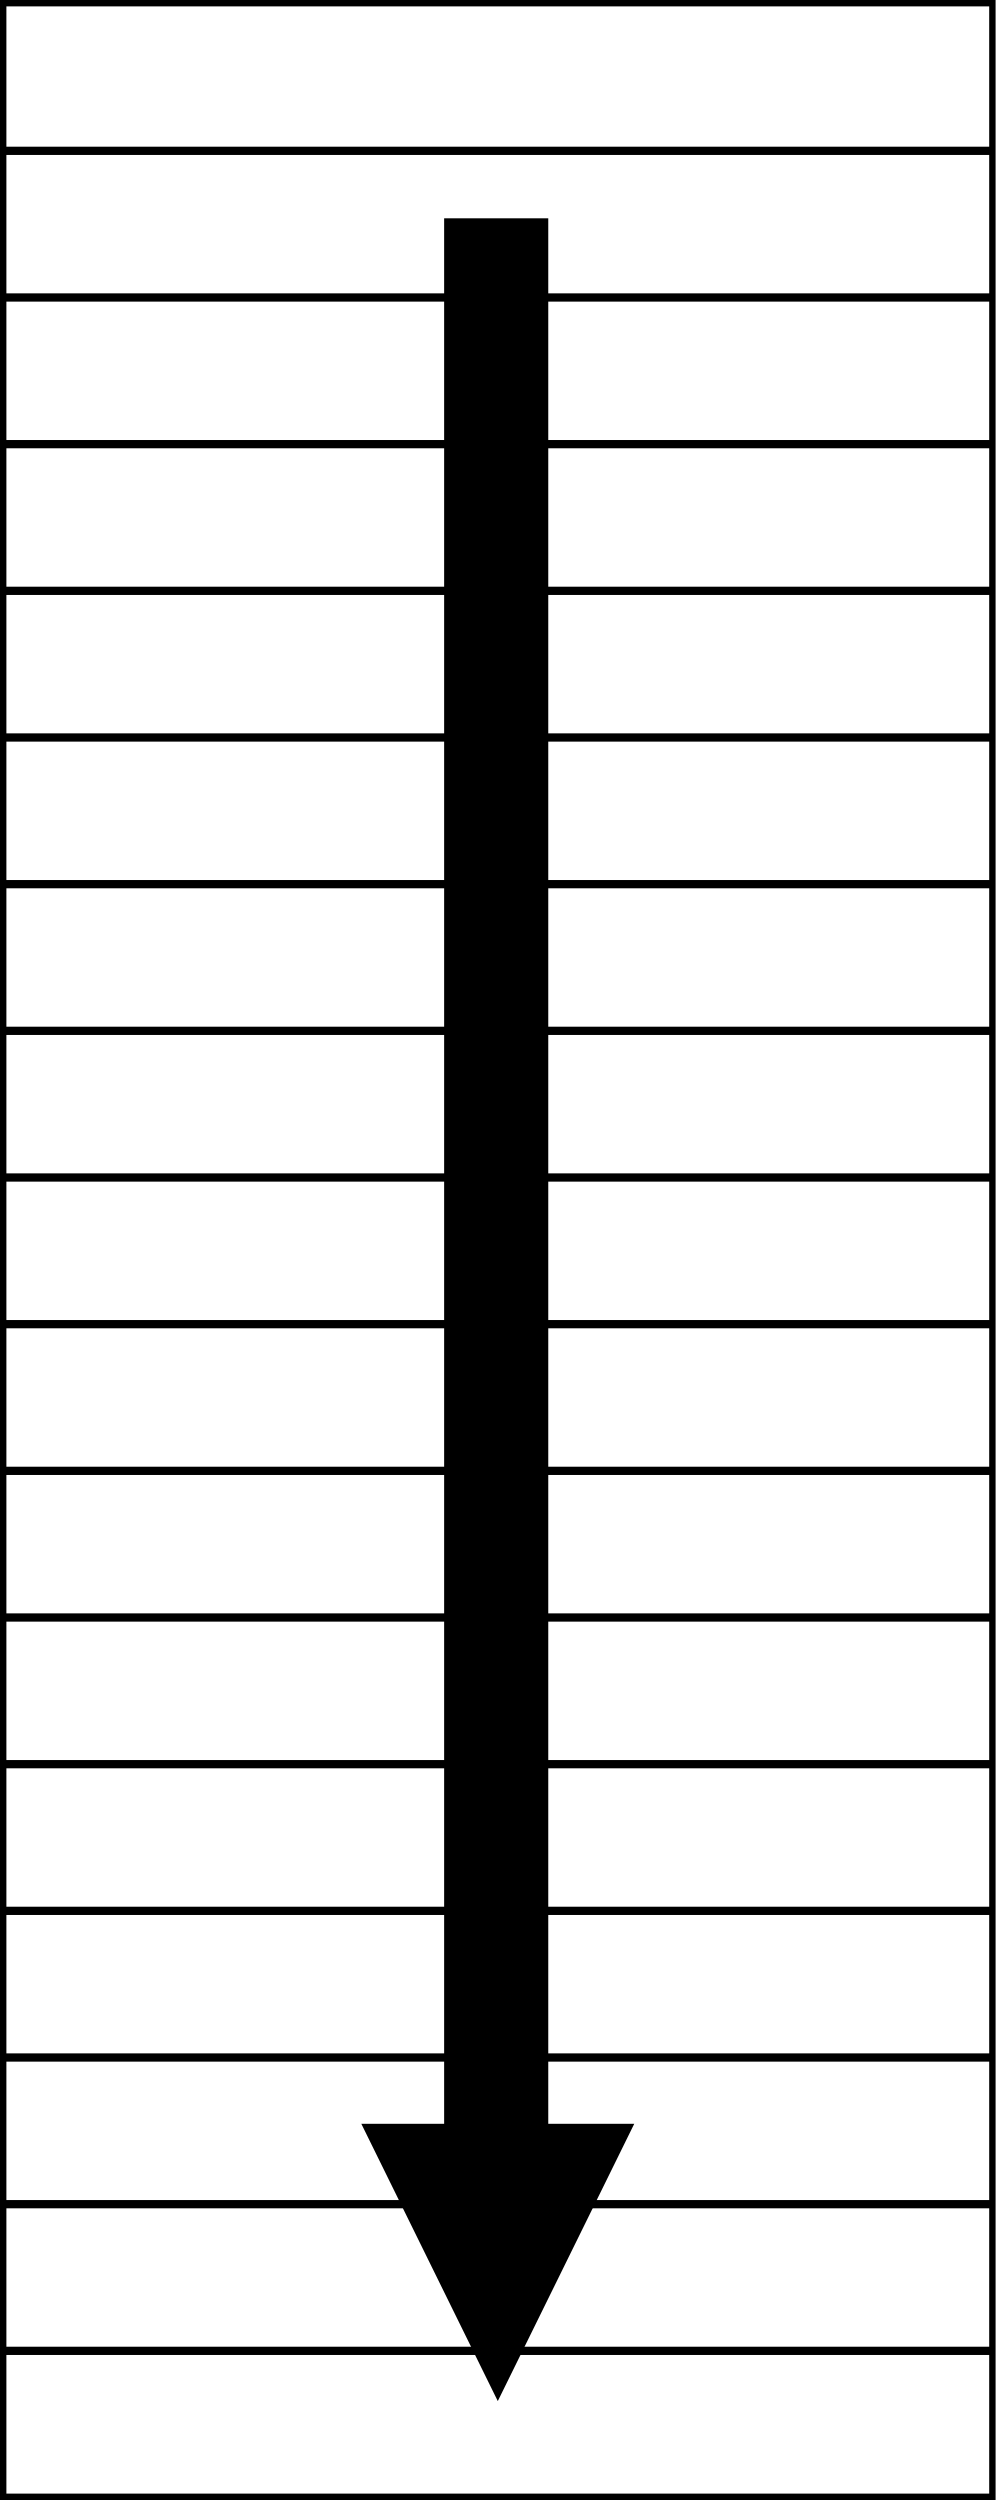
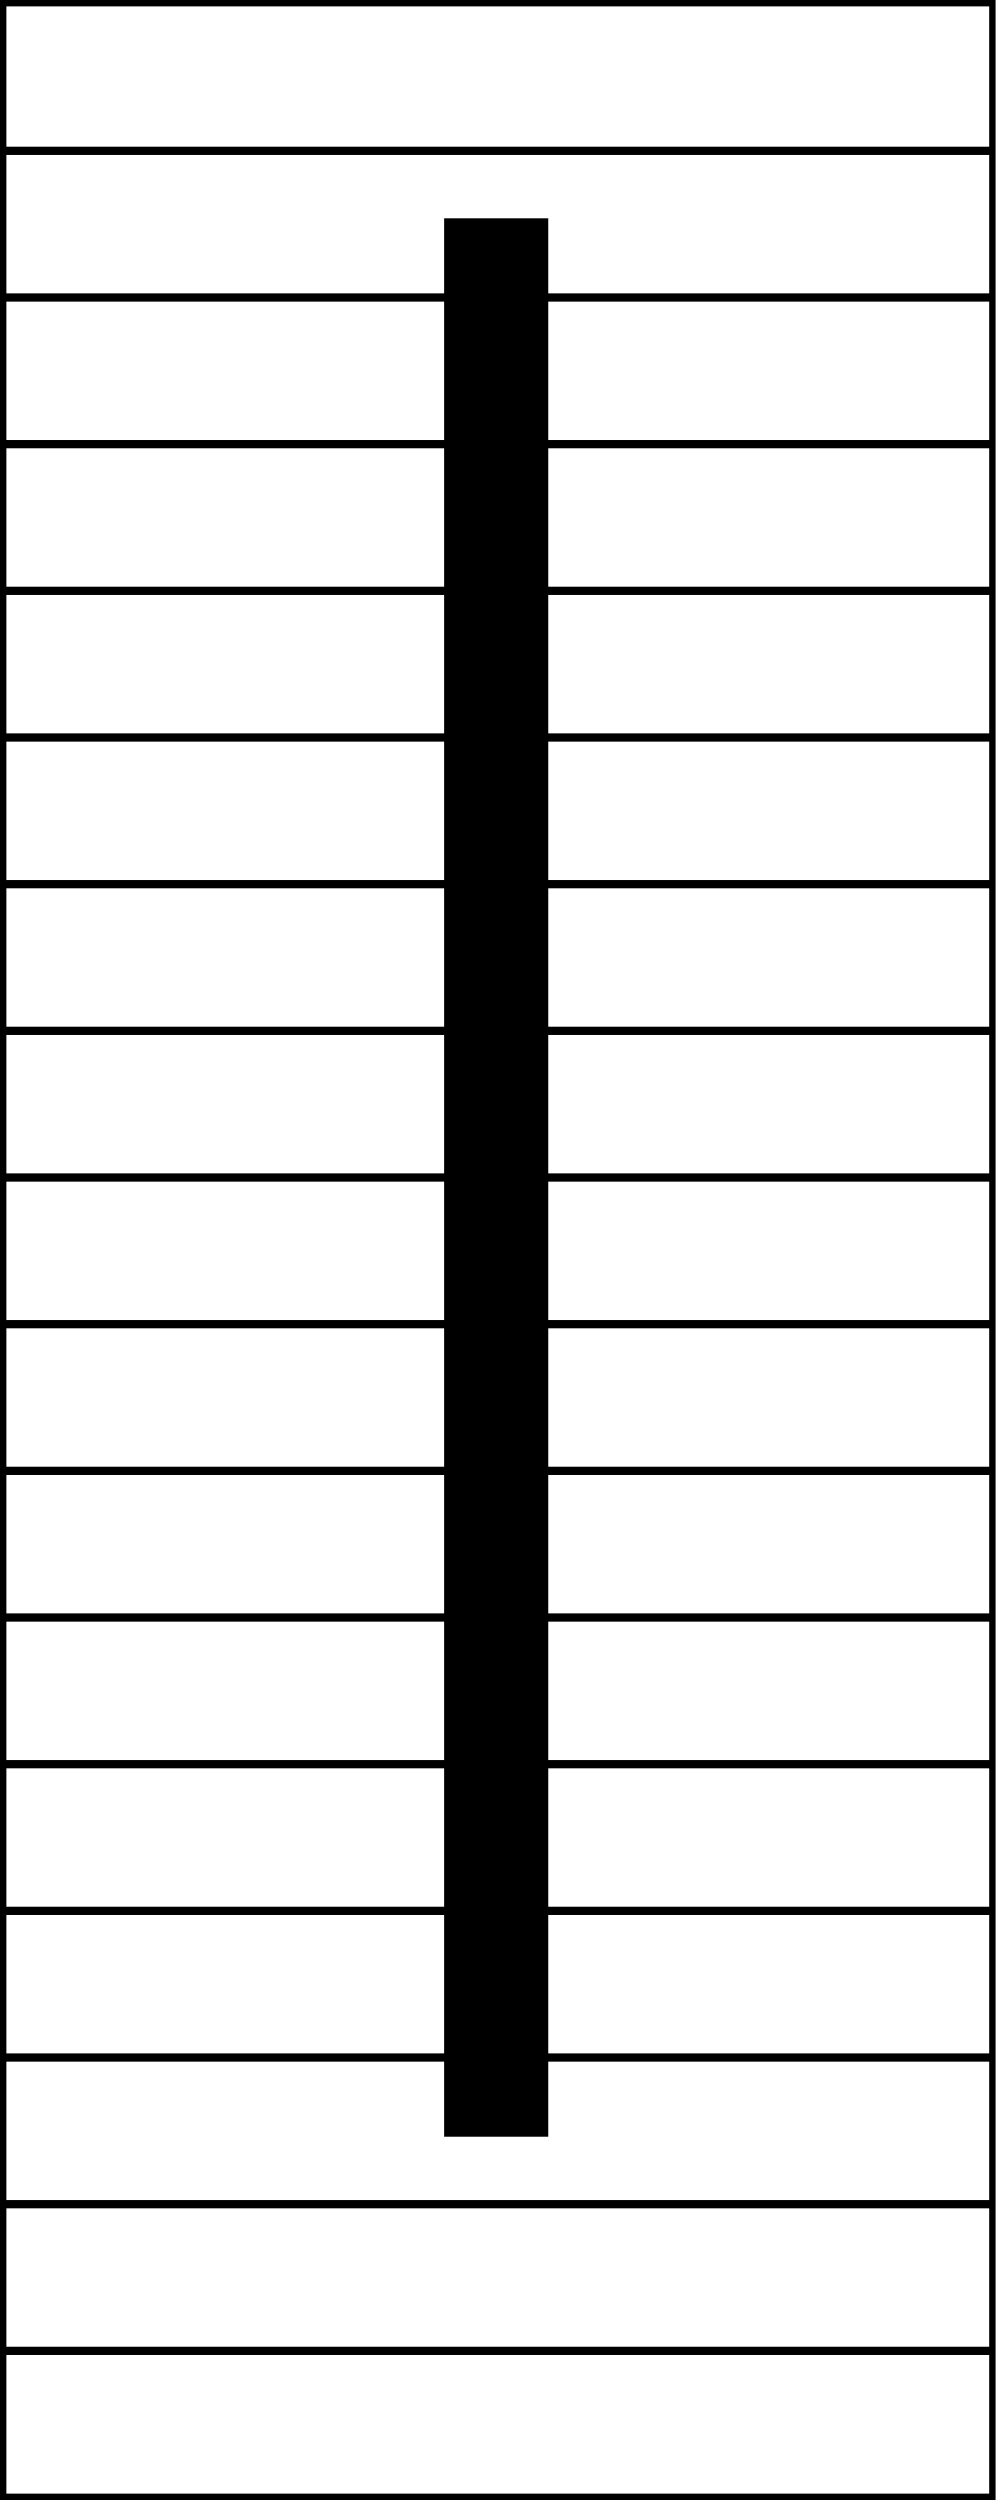
- <svg xmlns="http://www.w3.org/2000/svg" width="90.384mm" height="226.965mm" viewBox="0 0 90.384 226.965" version="1.1" id="svg1">
-   <defs id="defs1" />
-   <g id="layer1" transform="translate(-46.89285,-25.58813)">
-     <g id="g17">
-       <rect style="fill:none;stroke:#000000;stroke-width:0.58;stroke-dasharray:none" id="rect1" width="89.805" height="226.385" x="47.183" y="25.878" ry="1.4329939e-15" />
-       <path style="fill:none;stroke:#000000;stroke-width:0.75;stroke-dasharray:none" d="M 46.895,39.281 H 136.987" id="path1" />
-       <path style="fill:none;stroke:#000000;stroke-width:0.75;stroke-dasharray:none" d="M 46.895,52.596 H 136.987" id="path2" />
-       <path style="fill:none;stroke:#000000;stroke-width:0.75;stroke-dasharray:none" d="M 46.895,65.911 H 136.987" id="path3" />
-       <path style="fill:none;stroke:#000000;stroke-width:0.75;stroke-dasharray:none" d="M 46.895,79.227 H 136.987" id="path4" />
-       <path style="fill:none;stroke:#000000;stroke-width:0.75;stroke-dasharray:none" d="M 46.895,92.542 H 136.987" id="path5" />
-       <path style="fill:none;stroke:#000000;stroke-width:0.75;stroke-dasharray:none" d="M 46.895,105.858 H 136.987" id="path6" />
-       <path style="fill:none;stroke:#000000;stroke-width:0.75;stroke-dasharray:none" d="M 46.895,119.173 H 136.987" id="path7" />
-       <path style="fill:none;stroke:#000000;stroke-width:0.75;stroke-dasharray:none" d="M 46.895,132.489 H 136.987" id="path8" />
-       <path style="fill:none;stroke:#000000;stroke-width:0.75;stroke-dasharray:none" d="m 47.039,145.804 h 90.092" id="path9" />
-       <path style="fill:none;stroke:#000000;stroke-width:0.75;stroke-dasharray:none" d="m 47.039,159.12 h 90.092" id="path10" />
-       <path style="fill:none;stroke:#000000;stroke-width:0.75;stroke-dasharray:none" d="m 47.039,172.435 h 90.092" id="path11" />
+ <svg xmlns="http://www.w3.org/2000/svg" width="45.192mm" height="113.482mm" viewBox="0 0 45.192 113.482" version="1.1" id="svg1" xml:space="preserve">
+   <defs id="defs1">
+     <linearGradient id="swatch1">
+       <stop style="stop-color:#000000;stop-opacity:1;" offset="0" id="stop1" />
+     </linearGradient>
+   </defs>
+   <g id="layer1" transform="translate(-1214.541,-1201.856)">
+     <g id="g17-3" transform="matrix(0.5,0,0,0.5,1191.094,1189.062)">
+       <rect style="fill:none;stroke:#000000;stroke-width:0.58;stroke-dasharray:none" id="rect1-94" width="89.805" height="226.385" x="47.183" y="25.878" ry="1.4329939e-15" />
+       <path style="fill:none;stroke:#000000;stroke-width:0.75;stroke-dasharray:none" d="M 46.895,39.281 H 136.987" id="path1-96" />
+       <path style="fill:none;stroke:#000000;stroke-width:0.75;stroke-dasharray:none" d="M 46.895,52.596 H 136.987" id="path2-51" />
+       <path style="fill:none;stroke:#000000;stroke-width:0.75;stroke-dasharray:none" d="M 46.895,65.911 H 136.987" id="path3-32" />
+       <path style="fill:none;stroke:#000000;stroke-width:0.75;stroke-dasharray:none" d="M 46.895,79.227 H 136.987" id="path4-69" />
+       <path style="fill:none;stroke:#000000;stroke-width:0.75;stroke-dasharray:none" d="M 46.895,92.542 H 136.987" id="path5-0" />
+       <path style="fill:none;stroke:#000000;stroke-width:0.75;stroke-dasharray:none" d="M 46.895,105.858 H 136.987" id="path6-03" />
+       <path style="fill:none;stroke:#000000;stroke-width:0.75;stroke-dasharray:none" d="M 46.895,119.173 H 136.987" id="path7-95" />
+       <path style="fill:none;stroke:#000000;stroke-width:0.75;stroke-dasharray:none" d="M 46.895,132.489 H 136.987" id="path8-3" />
+       <path style="fill:none;stroke:#000000;stroke-width:0.75;stroke-dasharray:none" d="m 47.039,145.804 h 90.092" id="path9-11" />
+       <path style="fill:none;stroke:#000000;stroke-width:0.75;stroke-dasharray:none" d="m 47.039,159.12 h 90.092" id="path10-2" />
+       <path style="fill:none;stroke:#000000;stroke-width:0.75;stroke-dasharray:none" d="m 47.039,172.435 h 90.092" id="path11-6" />
      <path style="fill:none;stroke:#000000;stroke-width:0.75;stroke-dasharray:none" d="m 47.039,185.751 h 90.092" id="path12" />
-       <path style="fill:none;stroke:#000000;stroke-width:0.75;stroke-dasharray:none" d="m 47.039,199.066 h 90.092" id="path13" />
-       <path style="fill:none;stroke:#000000;stroke-width:0.75;stroke-dasharray:none" d="m 47.039,212.381 h 90.092" id="path14" />
-       <path style="fill:none;stroke:#000000;stroke-width:0.75;stroke-dasharray:none" d="m 47.039,225.697 h 90.092" id="path15" />
-       <path style="fill:none;stroke:#000000;stroke-width:0.75;stroke-dasharray:none" d="m 47.039,239.012 h 90.092" id="path16" />
+       <path style="fill:none;stroke:#000000;stroke-width:0.75;stroke-dasharray:none" d="m 47.039,199.066 h 90.092" id="path13-9" />
+       <path style="fill:none;stroke:#000000;stroke-width:0.75;stroke-dasharray:none" d="m 47.039,212.381 h 90.092" id="path14-1" />
+       <path style="fill:none;stroke:#000000;stroke-width:0.75;stroke-dasharray:none" d="m 47.039,225.697 h 90.092" id="path15-9" />
+       <path style="fill:none;stroke:#000000;stroke-width:0.75;stroke-dasharray:none" d="m 47.039,239.012 h 90.092" id="path16-0" />
      <rect style="fill:#000000;fill-opacity:1;stroke:#000000;stroke-width:0.545;stroke-dasharray:none" id="rect16" width="8.908" height="173.618" x="87.487" y="45.68" ry="1.4399386e-15" />
-       <path style="fill:#000000;fill-opacity:1;stroke:#000000;stroke-width:0.75;stroke-dasharray:none" id="path17" d="m 92.085,261.498 -9.737,-16.865 -9.737,-16.865 19.474,0 19.474,0 -9.737,16.865 z" transform="matrix(0.6155729,0,0,0.7221607,35.39997,54.18819)" />
+       <path style="fill:#000000;fill-opacity:1;stroke:#000000;stroke-width:0.75;stroke-dasharray:none" id="path17" transform="matrix(0.6155729,0,0,0.7221607,35.25605,54.81175)" />
    </g>
  </g>
+   <style id="style6">
+ .measure-arrow
+ {
+ }
+ .measure-label
+ {
+ 
+ }
+ .measure-line
+ {
+ }</style>
+   <style id="style6-8">
+ .measure-arrow
+ {
+ }
+ .measure-label
+ {
+ 
+ }
+ .measure-line
+ {
+ }</style>
+   <style id="style6-5">
+ .measure-arrow
+ {
+ }
+ .measure-label
+ {
+ 
+ }
+ .measure-line
+ {
+ }</style>
+   <style id="style6-7">
+ .measure-arrow
+ {
+ }
+ .measure-label
+ {
+ 
+ }
+ .measure-line
+ {
+ }</style>
+   <style id="style6-9">
+ .measure-arrow
+ {
+ }
+ .measure-label
+ {
+ 
+ }
+ .measure-line
+ {
+ }</style>
+   <style id="style6-6">
+ .measure-arrow
+ {
+ }
+ .measure-label
+ {
+ 
+ }
+ .measure-line
+ {
+ }</style>
+   <style id="style6-1">
+ .measure-arrow
+ {
+ }
+ .measure-label
+ {
+ 
+ }
+ .measure-line
+ {
+ }</style>
+   <style id="style6-10">
+ .measure-arrow
+ {
+ }
+ .measure-label
+ {
+ 
+ }
+ .measure-line
+ {
+ }</style>
+   <style id="style6-11">
+ .measure-arrow
+ {
+ }
+ .measure-label
+ {
+ 
+ }
+ .measure-line
+ {
+ }</style>
+   <style id="style6-77">
+ .measure-arrow
+ {
+ }
+ .measure-label
+ {
+ 
+ }
+ .measure-line
+ {
+ }</style>
+   <style id="style6-13">
+ .measure-arrow
+ {
+ }
+ .measure-label
+ {
+ 
+ }
+ .measure-line
+ {
+ }</style>
+   <style id="style6-76">
+ .measure-arrow
+ {
+ }
+ .measure-label
+ {
+ 
+ }
+ .measure-line
+ {
+ }</style>
+   <style id="style6-3">
+ .measure-arrow
+ {
+ }
+ .measure-label
+ {
+ 
+ }
+ .measure-line
+ {
+ }</style>
+   <style id="style6-17">
+ .measure-arrow
+ {
+ }
+ .measure-label
+ {
+ 
+ }
+ .measure-line
+ {
+ }</style>
+   <style id="style6-52">
+ .measure-arrow
+ {
+ }
+ .measure-label
+ {
+ 
+ }
+ .measure-line
+ {
+ }</style>
+   <style id="style6-14">
+ .measure-arrow
+ {
+ }
+ .measure-label
+ {
+ 
+ }
+ .measure-line
+ {
+ }</style>
</svg>
